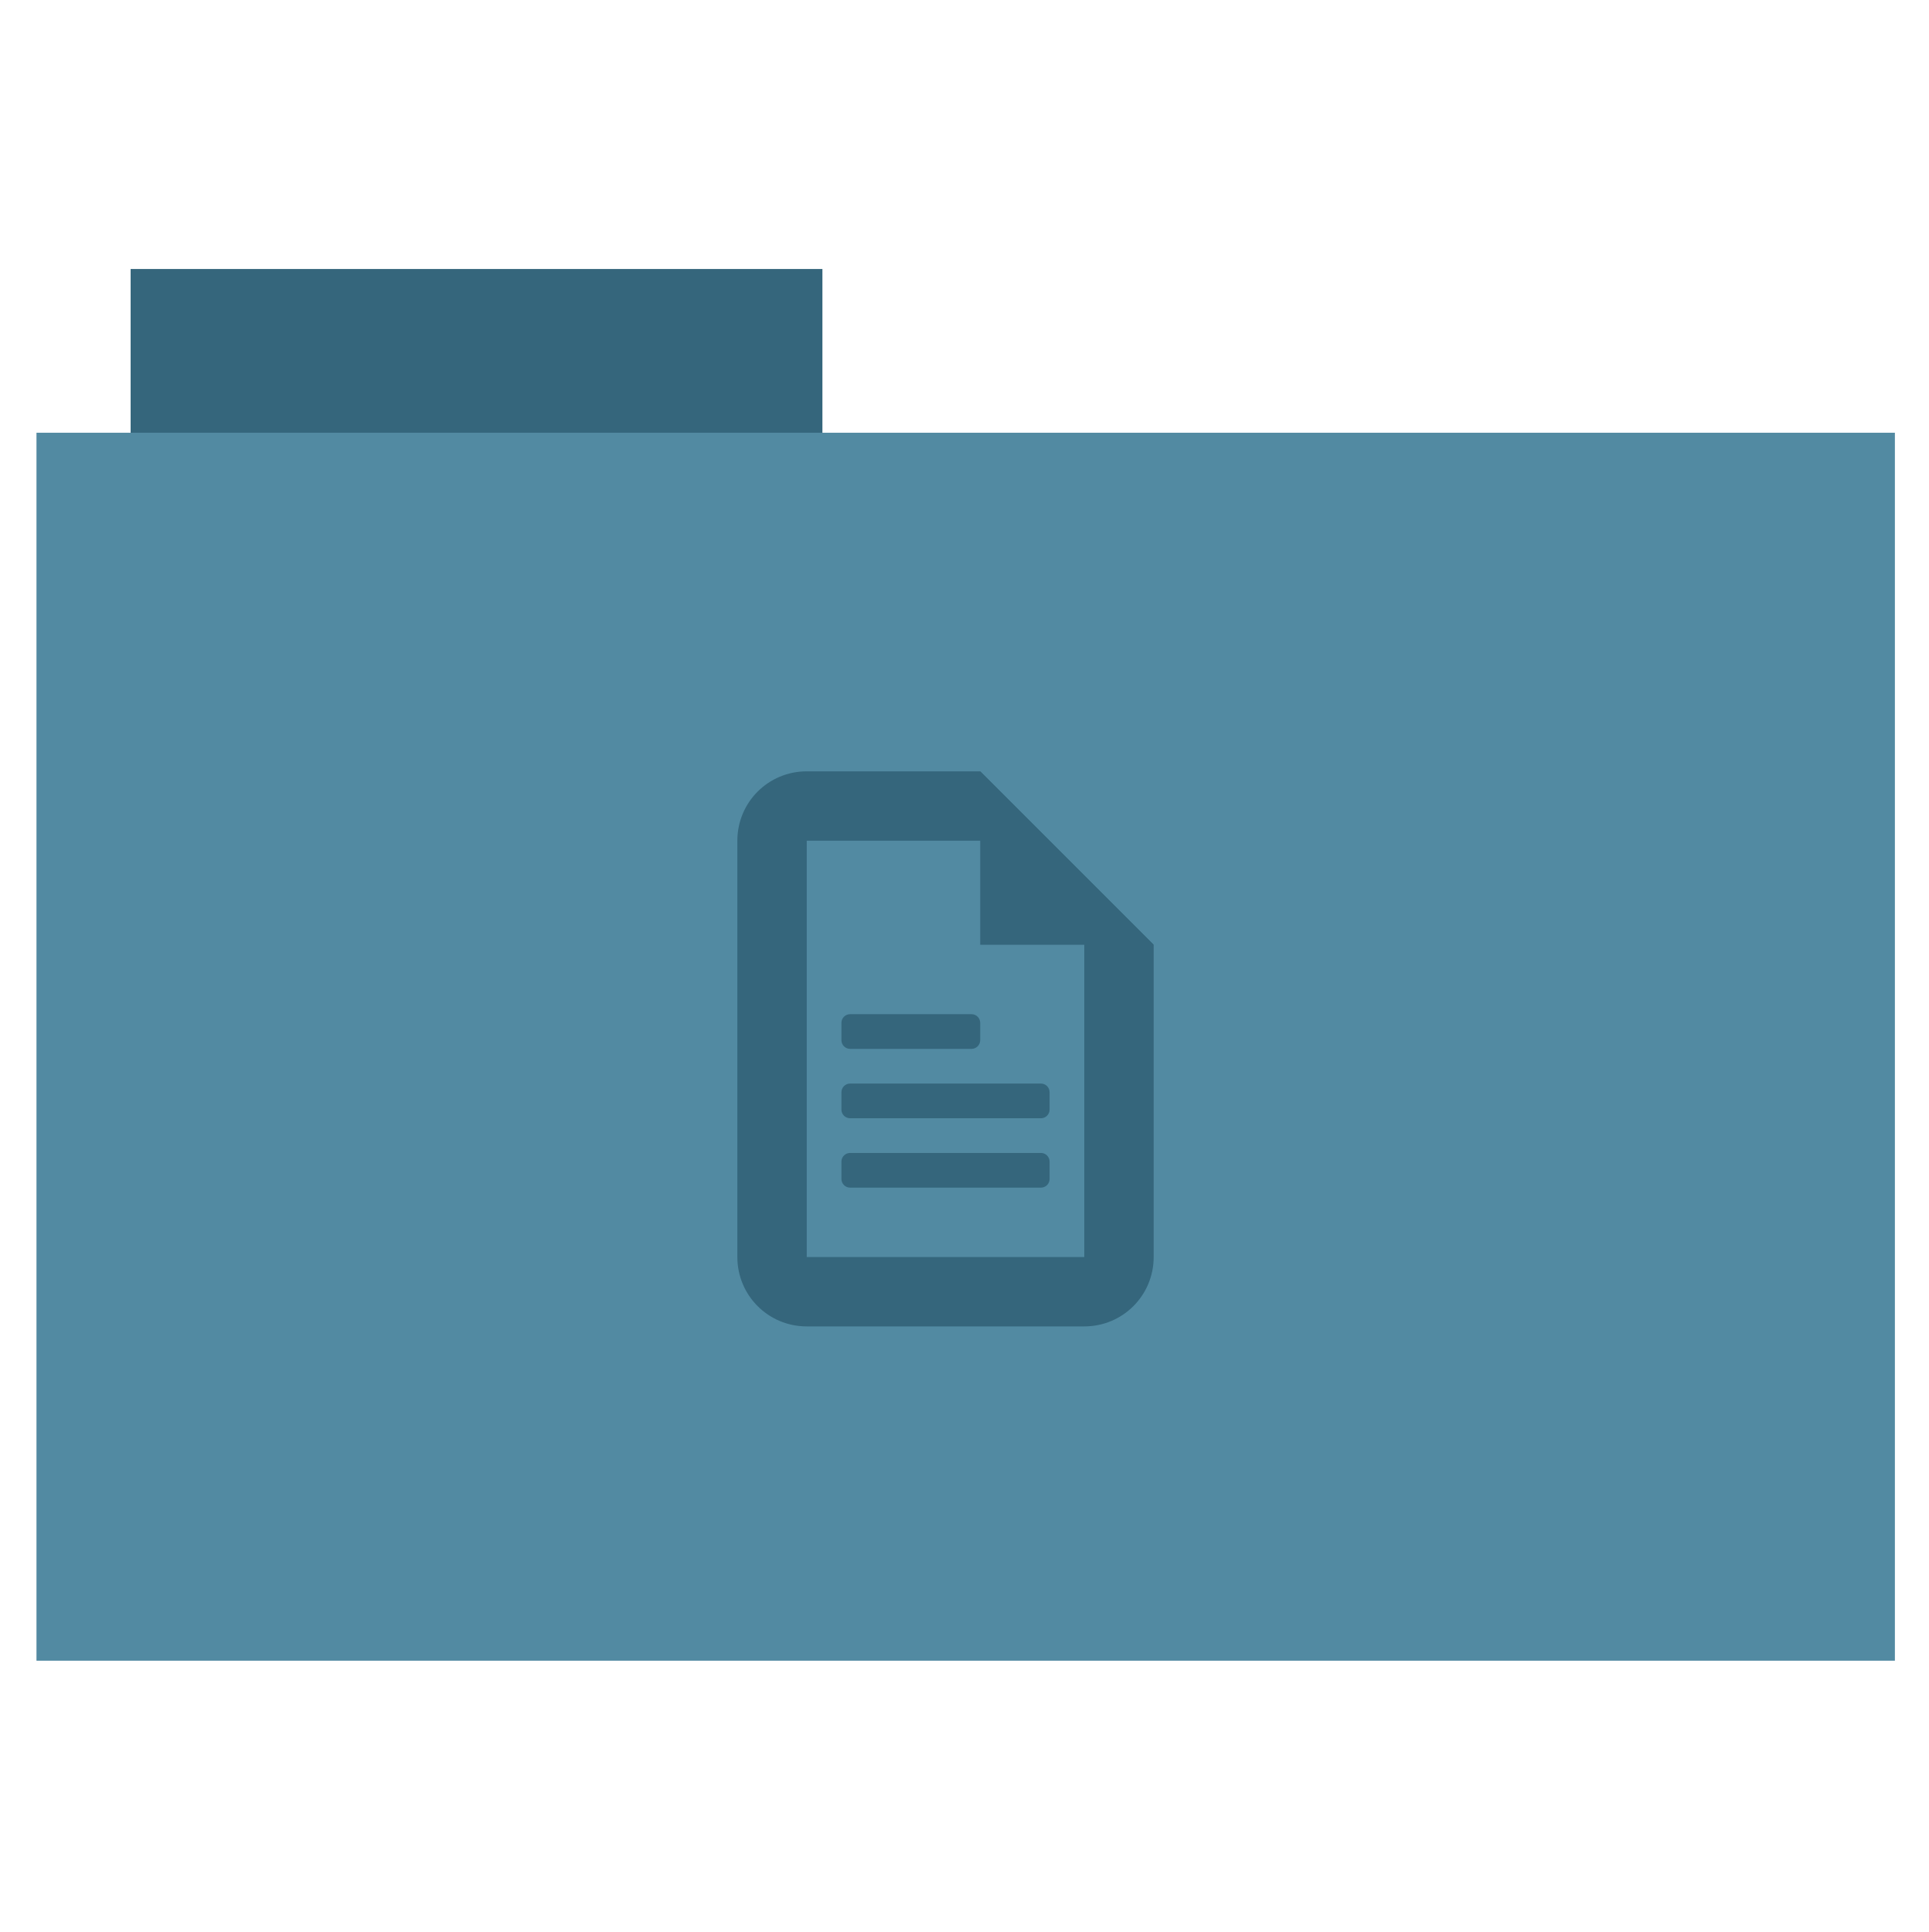
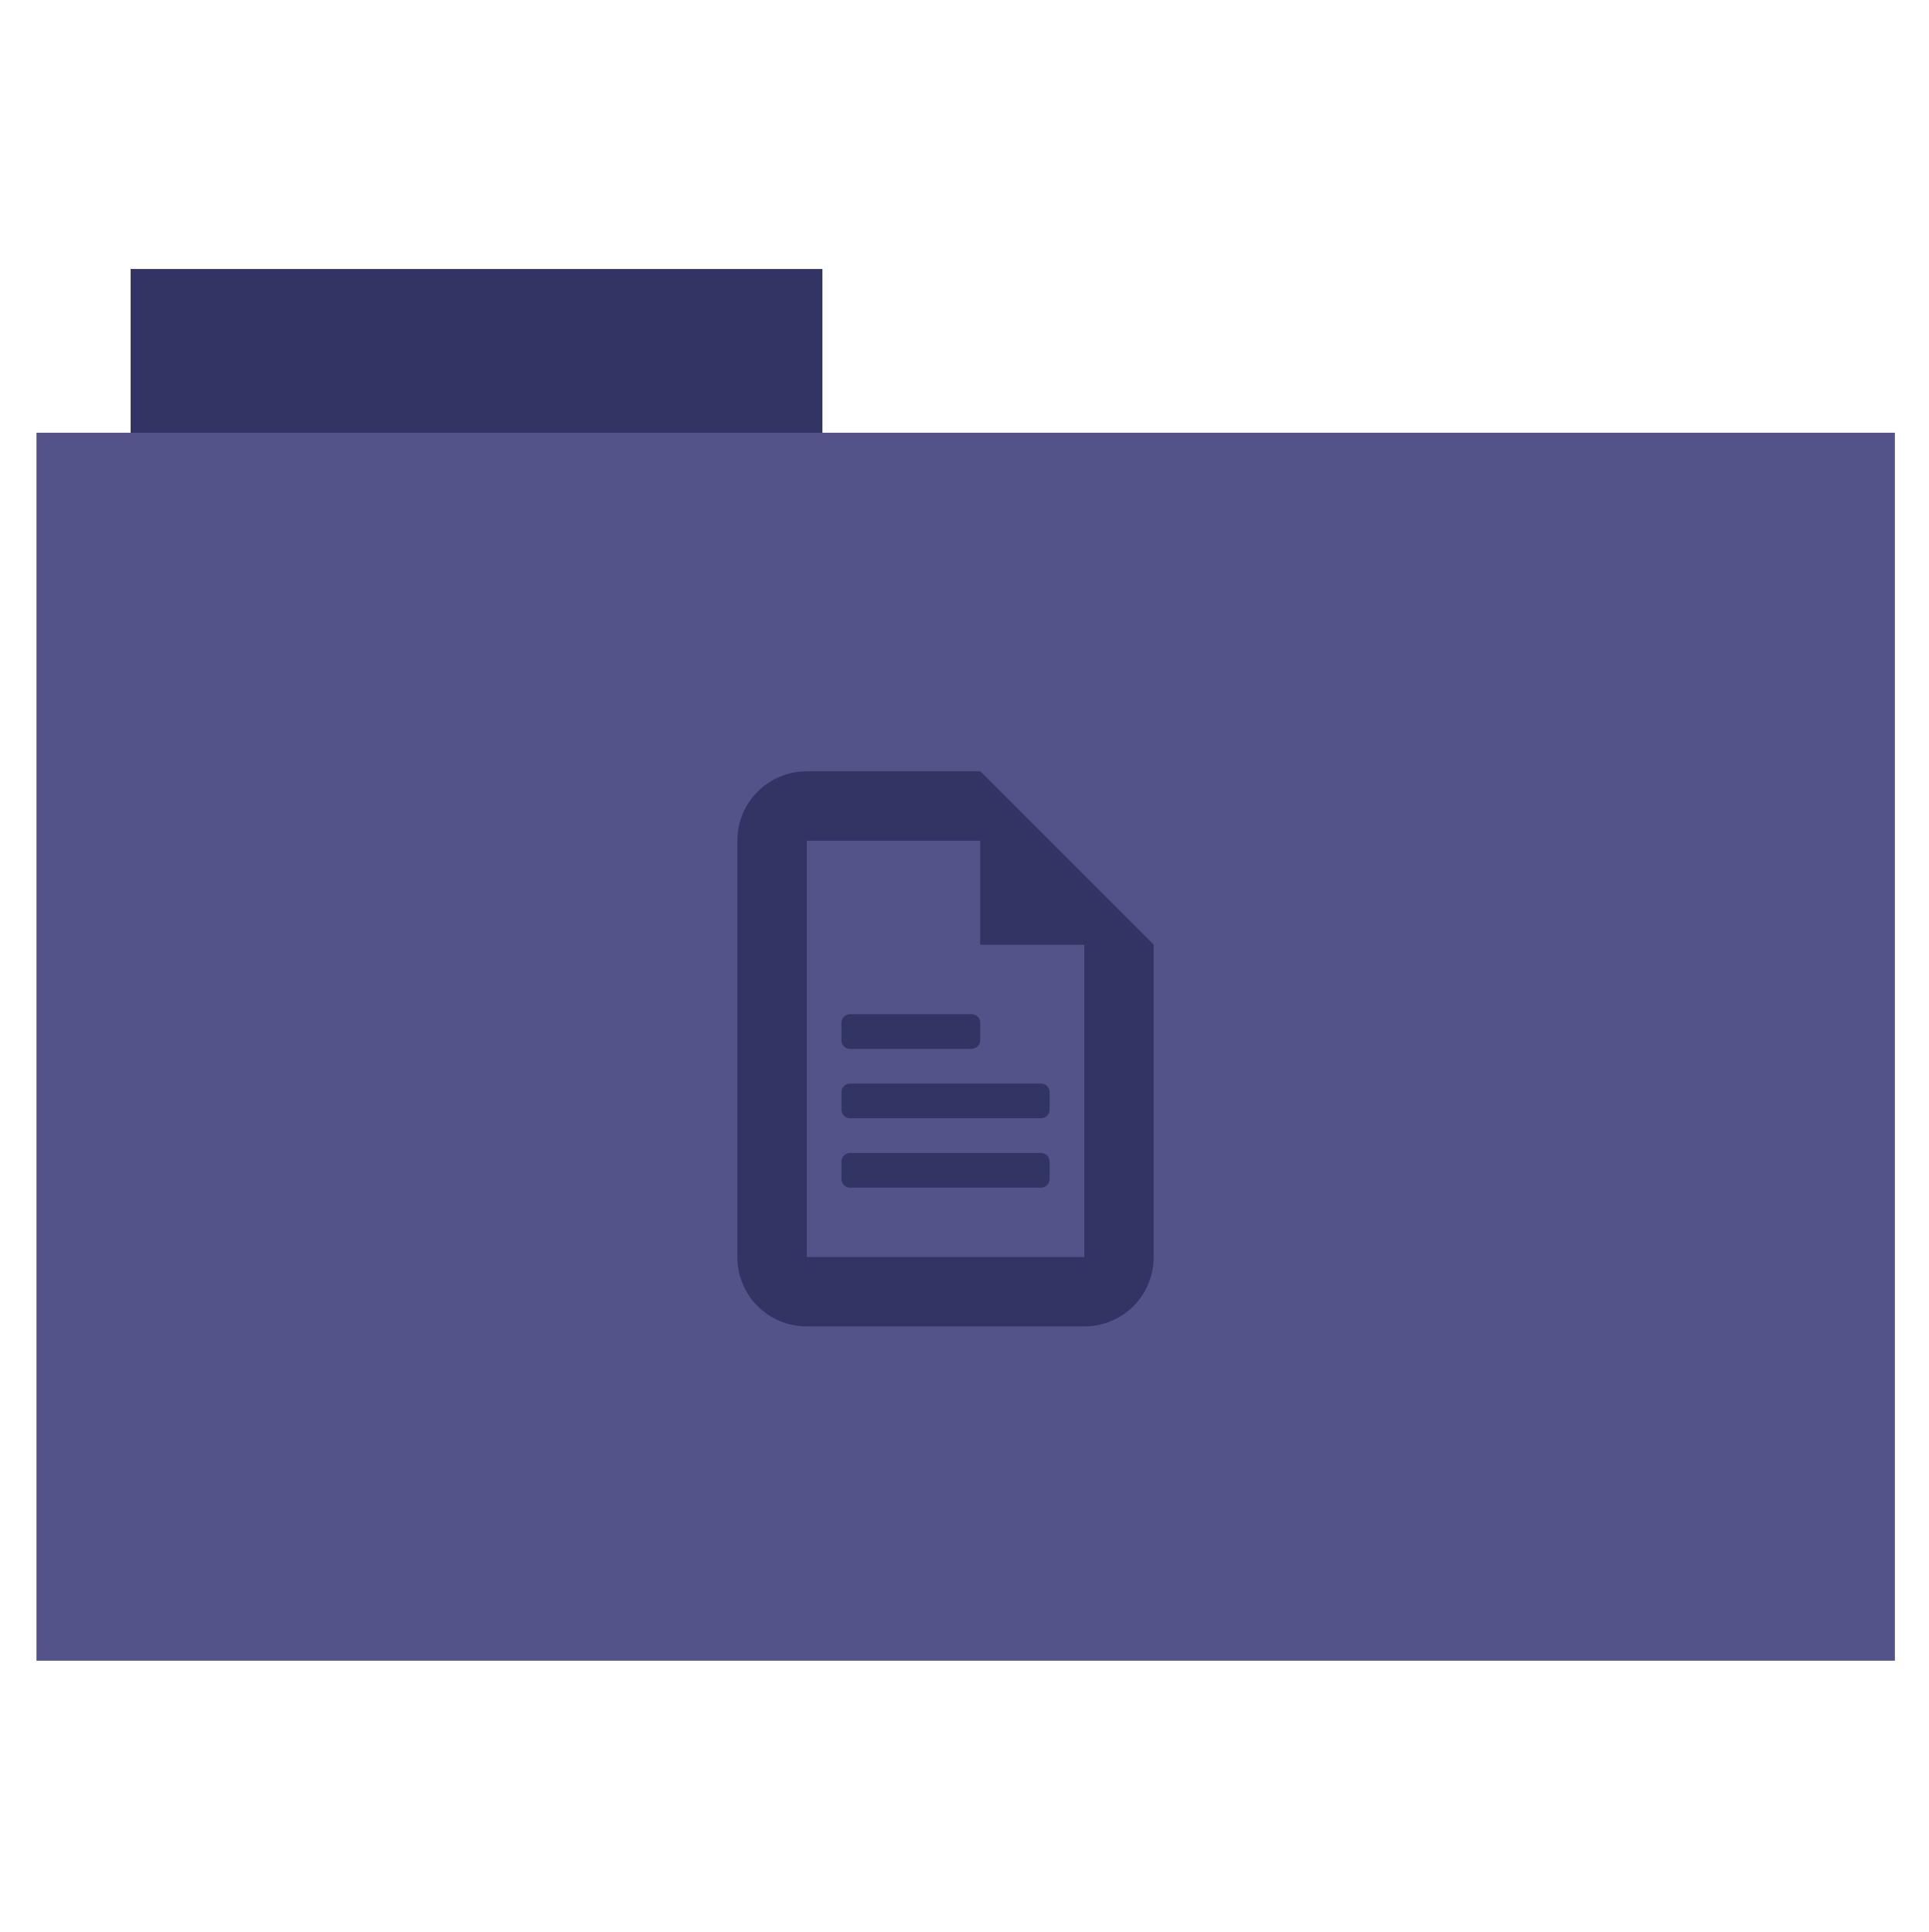
<svg xmlns="http://www.w3.org/2000/svg" id="svg2" version="1.1" width="512" height="513">
  <defs id="defs6" />
  <g id="g2995" transform="translate(0.9903772,-0.3057463)">
-     <rect y="71.733" x="33.693" height="44.561" width="183.68" id="rect2984" style="fill-opacity:1;fill:#35667c;fill-rule:evenodd;stroke-opacity:0;stroke:#35667c;stroke-width:0;stroke-linecap:butt;stroke-linejoin:miter;stroke-miterlimit:4;stroke-dasharray:none" />
-     <rect y="115.208" x="8.695" height="326.059" width="493.436" id="rect2982" style="fill:#528aa2;fill-rule:evenodd;stroke-opacity:1;stroke:#35667c;stroke-width:0;stroke-linecap:butt;stroke-linejoin:miter;stroke-miterlimit:4;stroke-dasharray:none" />
+     <rect y="71.733" x="33.693" height="44.561" width="183.68" id="rect2984" style="fill-opacity:1;fill:#323463;fill-rule:evenodd;stroke-opacity:0;stroke:#323463;stroke-width:0;stroke-linecap:butt;stroke-linejoin:miter;stroke-miterlimit:4;stroke-dasharray:none" />
+     <rect y="115.208" x="8.695" height="326.059" width="493.436" id="rect2982" style="fill:#515389;fill-rule:evenodd;stroke-opacity:1;stroke:#323463;stroke-width:0;stroke-linecap:butt;stroke-linejoin:miter;stroke-miterlimit:4;stroke-dasharray:none" />
  </g>
-   <g id="g3237" transform="matrix(9.211762,0,0,9.211762,177.3546,204.8107)" style="fill-opacity:1;fill:#35667c">
-     <path id="rect2991" d="M 4,0 C 2.892,0 2,0.892 2,2 l 0,12 c 0,1.108 0.892,2 2,2 l 8,0 c 1.108,0 2,-0.892 2,-2 L 14,5 9,0 z m 0,2 6,0 1,1 1,1 0,10 -8,0 z" style="fill-opacity:1;fill:#35667c;stroke-opacity:0;strokenone" />
-     <path id="path2997" d="m 9,0 0,5 5,0 z" style="fill-opacity:1;fill:#35667c;stroke-opacity:0;strokenone" />
-     <rect ry="0.25" rx="0.25" y="7" x="5" height="1" width="4" id="rect3767" style="fill-opacity:1;fill:#35667c;stroke-opacity:0;strokenone" />
-     <rect style="fill-opacity:1;fill:#35667c;stroke-opacity:0;strokenone" id="rect3771" width="6" height="1" x="5" y="9" rx="0.25" ry="0.25" />
-     <rect ry="0.25" rx="0.25" y="11" x="5" height="1" width="6" id="rect3775" style="fill-opacity:1;fill:#35667c;stroke-opacity:0;strokenone" />
+   <g id="g3237" transform="matrix(9.211762,0,0,9.211762,177.3546,204.8107)" style="fill-opacity:1;fill:#323463">
+     <path id="rect2991" d="M 4,0 C 2.892,0 2,0.892 2,2 l 0,12 c 0,1.108 0.892,2 2,2 l 8,0 c 1.108,0 2,-0.892 2,-2 L 14,5 9,0 z m 0,2 6,0 1,1 1,1 0,10 -8,0 z" style="fill-opacity:1;fill:#323463;stroke-opacity:0;strokenone" />
+     <path id="path2997" d="m 9,0 0,5 5,0 z" style="fill-opacity:1;fill:#323463;stroke-opacity:0;strokenone" />
+     <rect ry="0.25" rx="0.25" y="7" x="5" height="1" width="4" id="rect3767" style="fill-opacity:1;fill:#323463;stroke-opacity:0;strokenone" />
+     <rect style="fill-opacity:1;fill:#323463;stroke-opacity:0;strokenone" id="rect3771" width="6" height="1" x="5" y="9" rx="0.25" ry="0.25" />
+     <rect ry="0.25" rx="0.25" y="11" x="5" height="1" width="6" id="rect3775" style="fill-opacity:1;fill:#323463;stroke-opacity:0;strokenone" />
  </g>
</svg>
